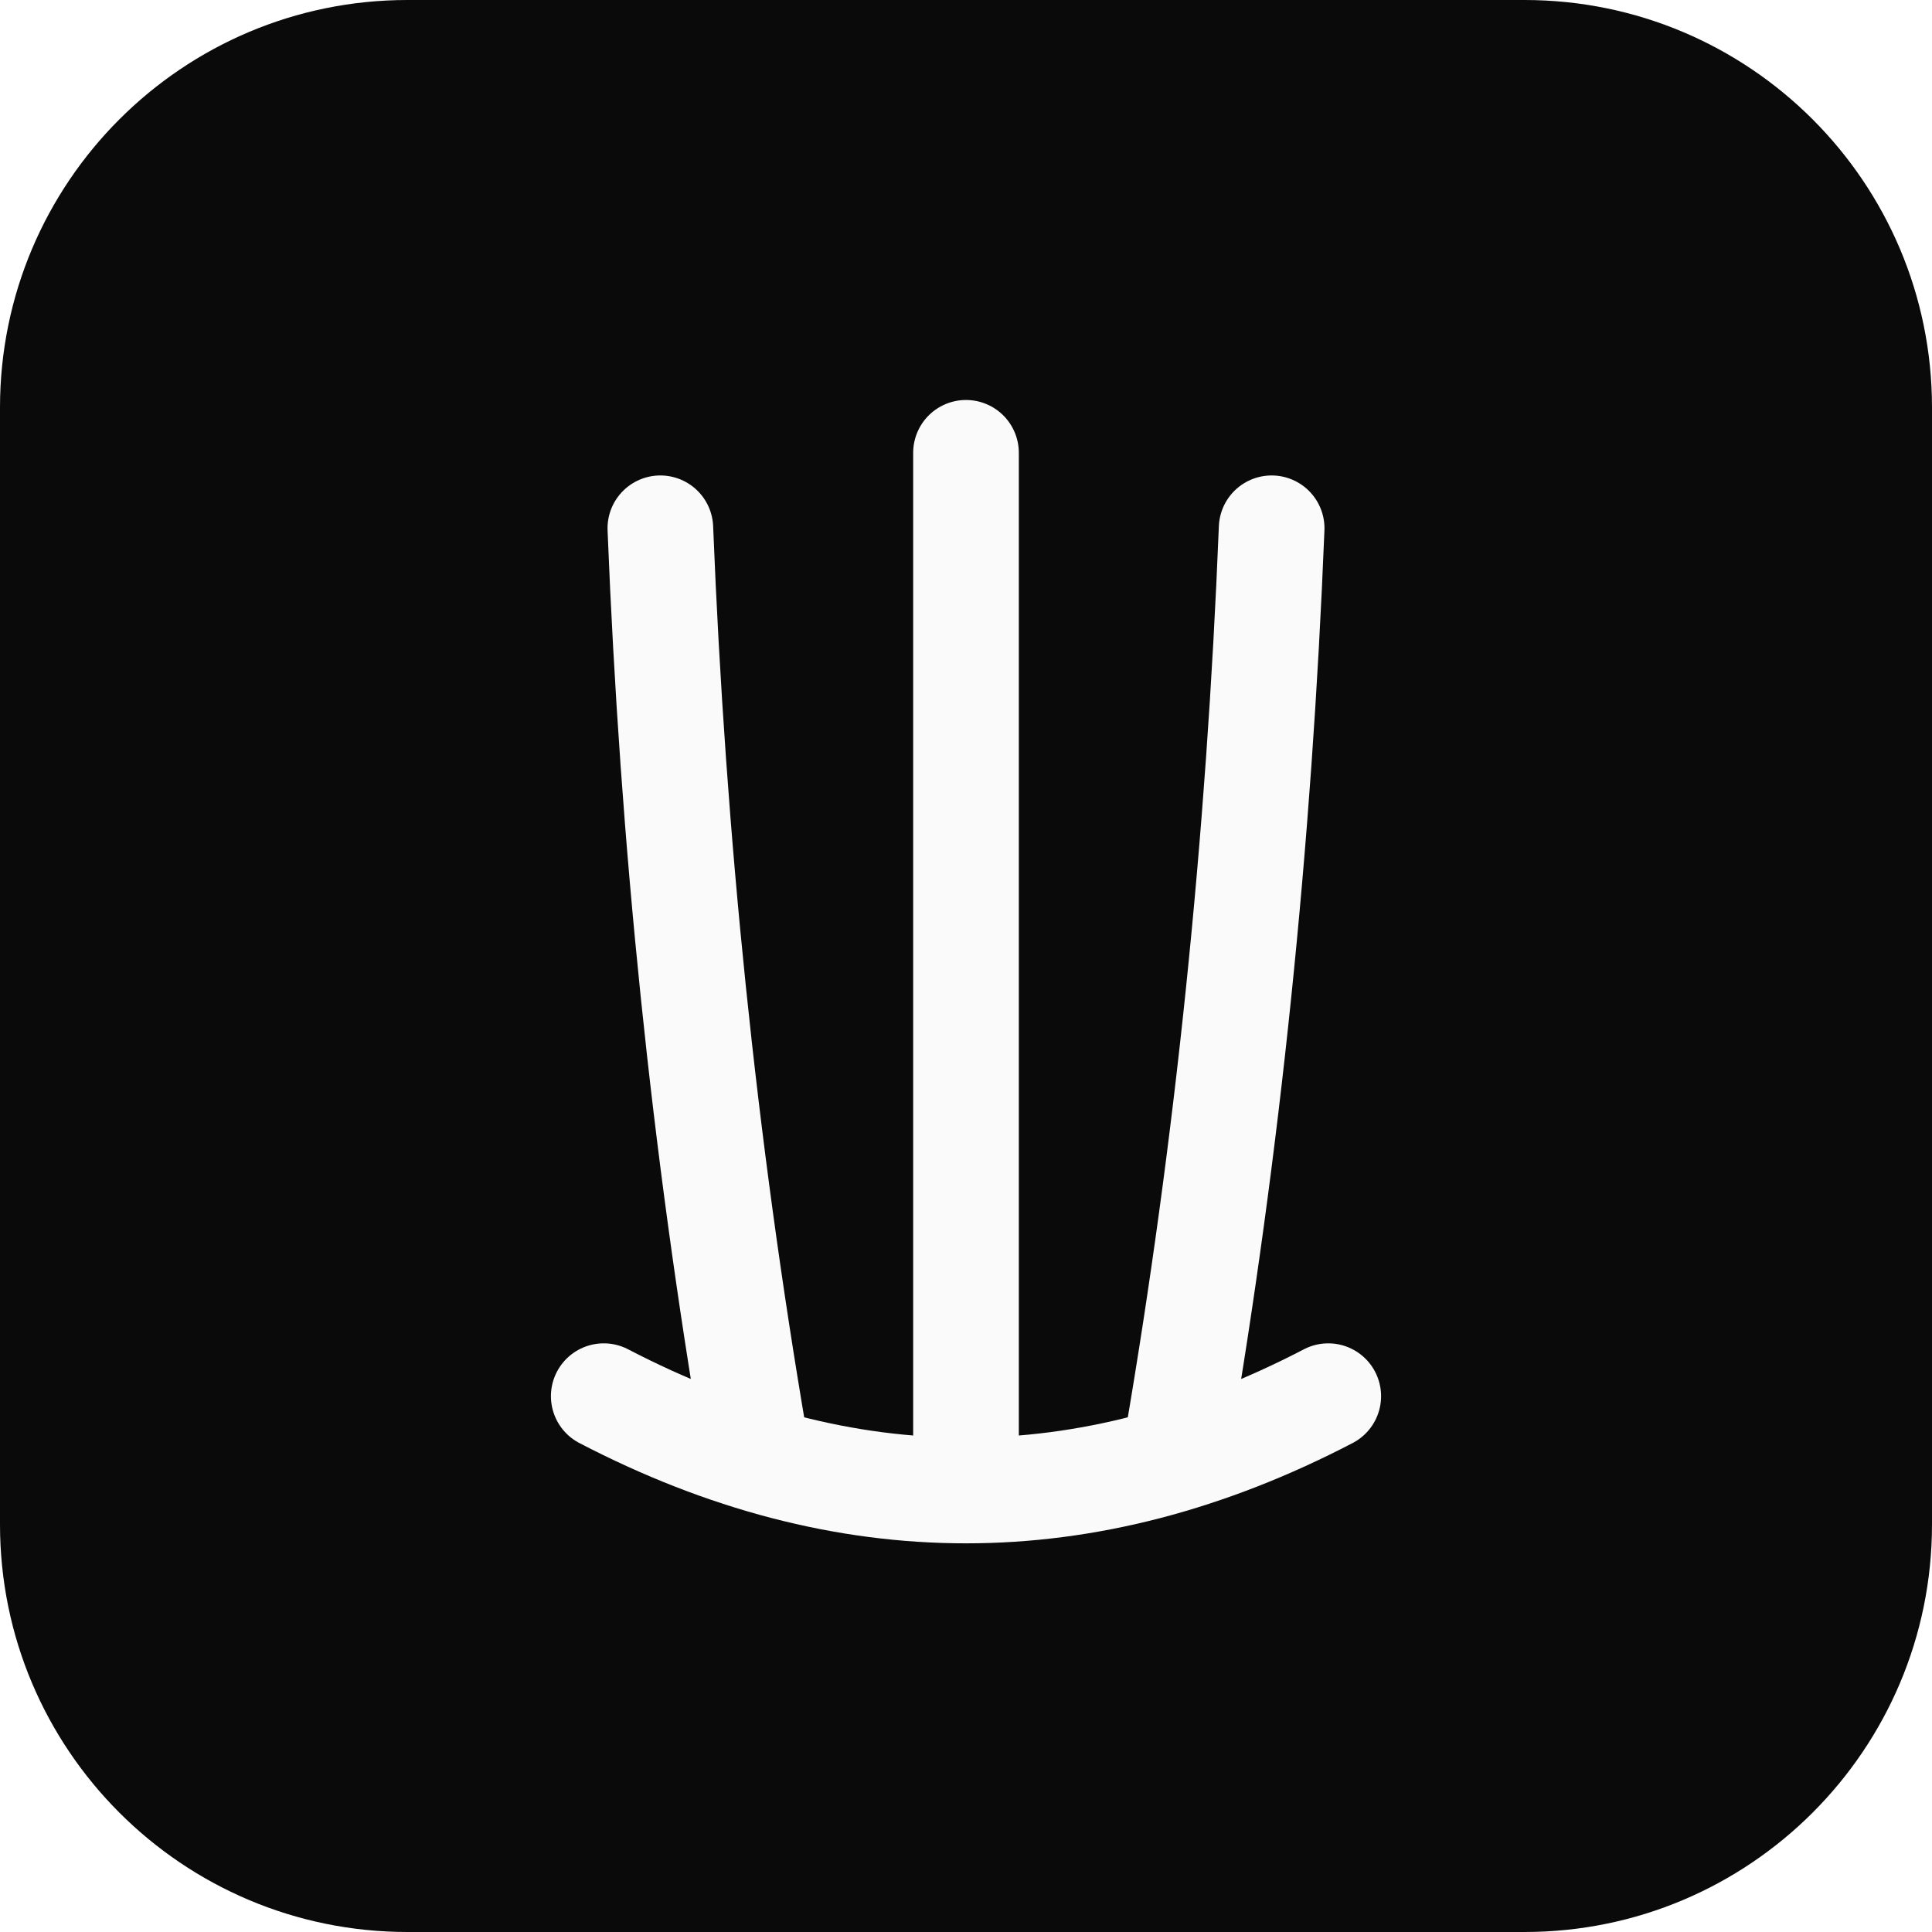
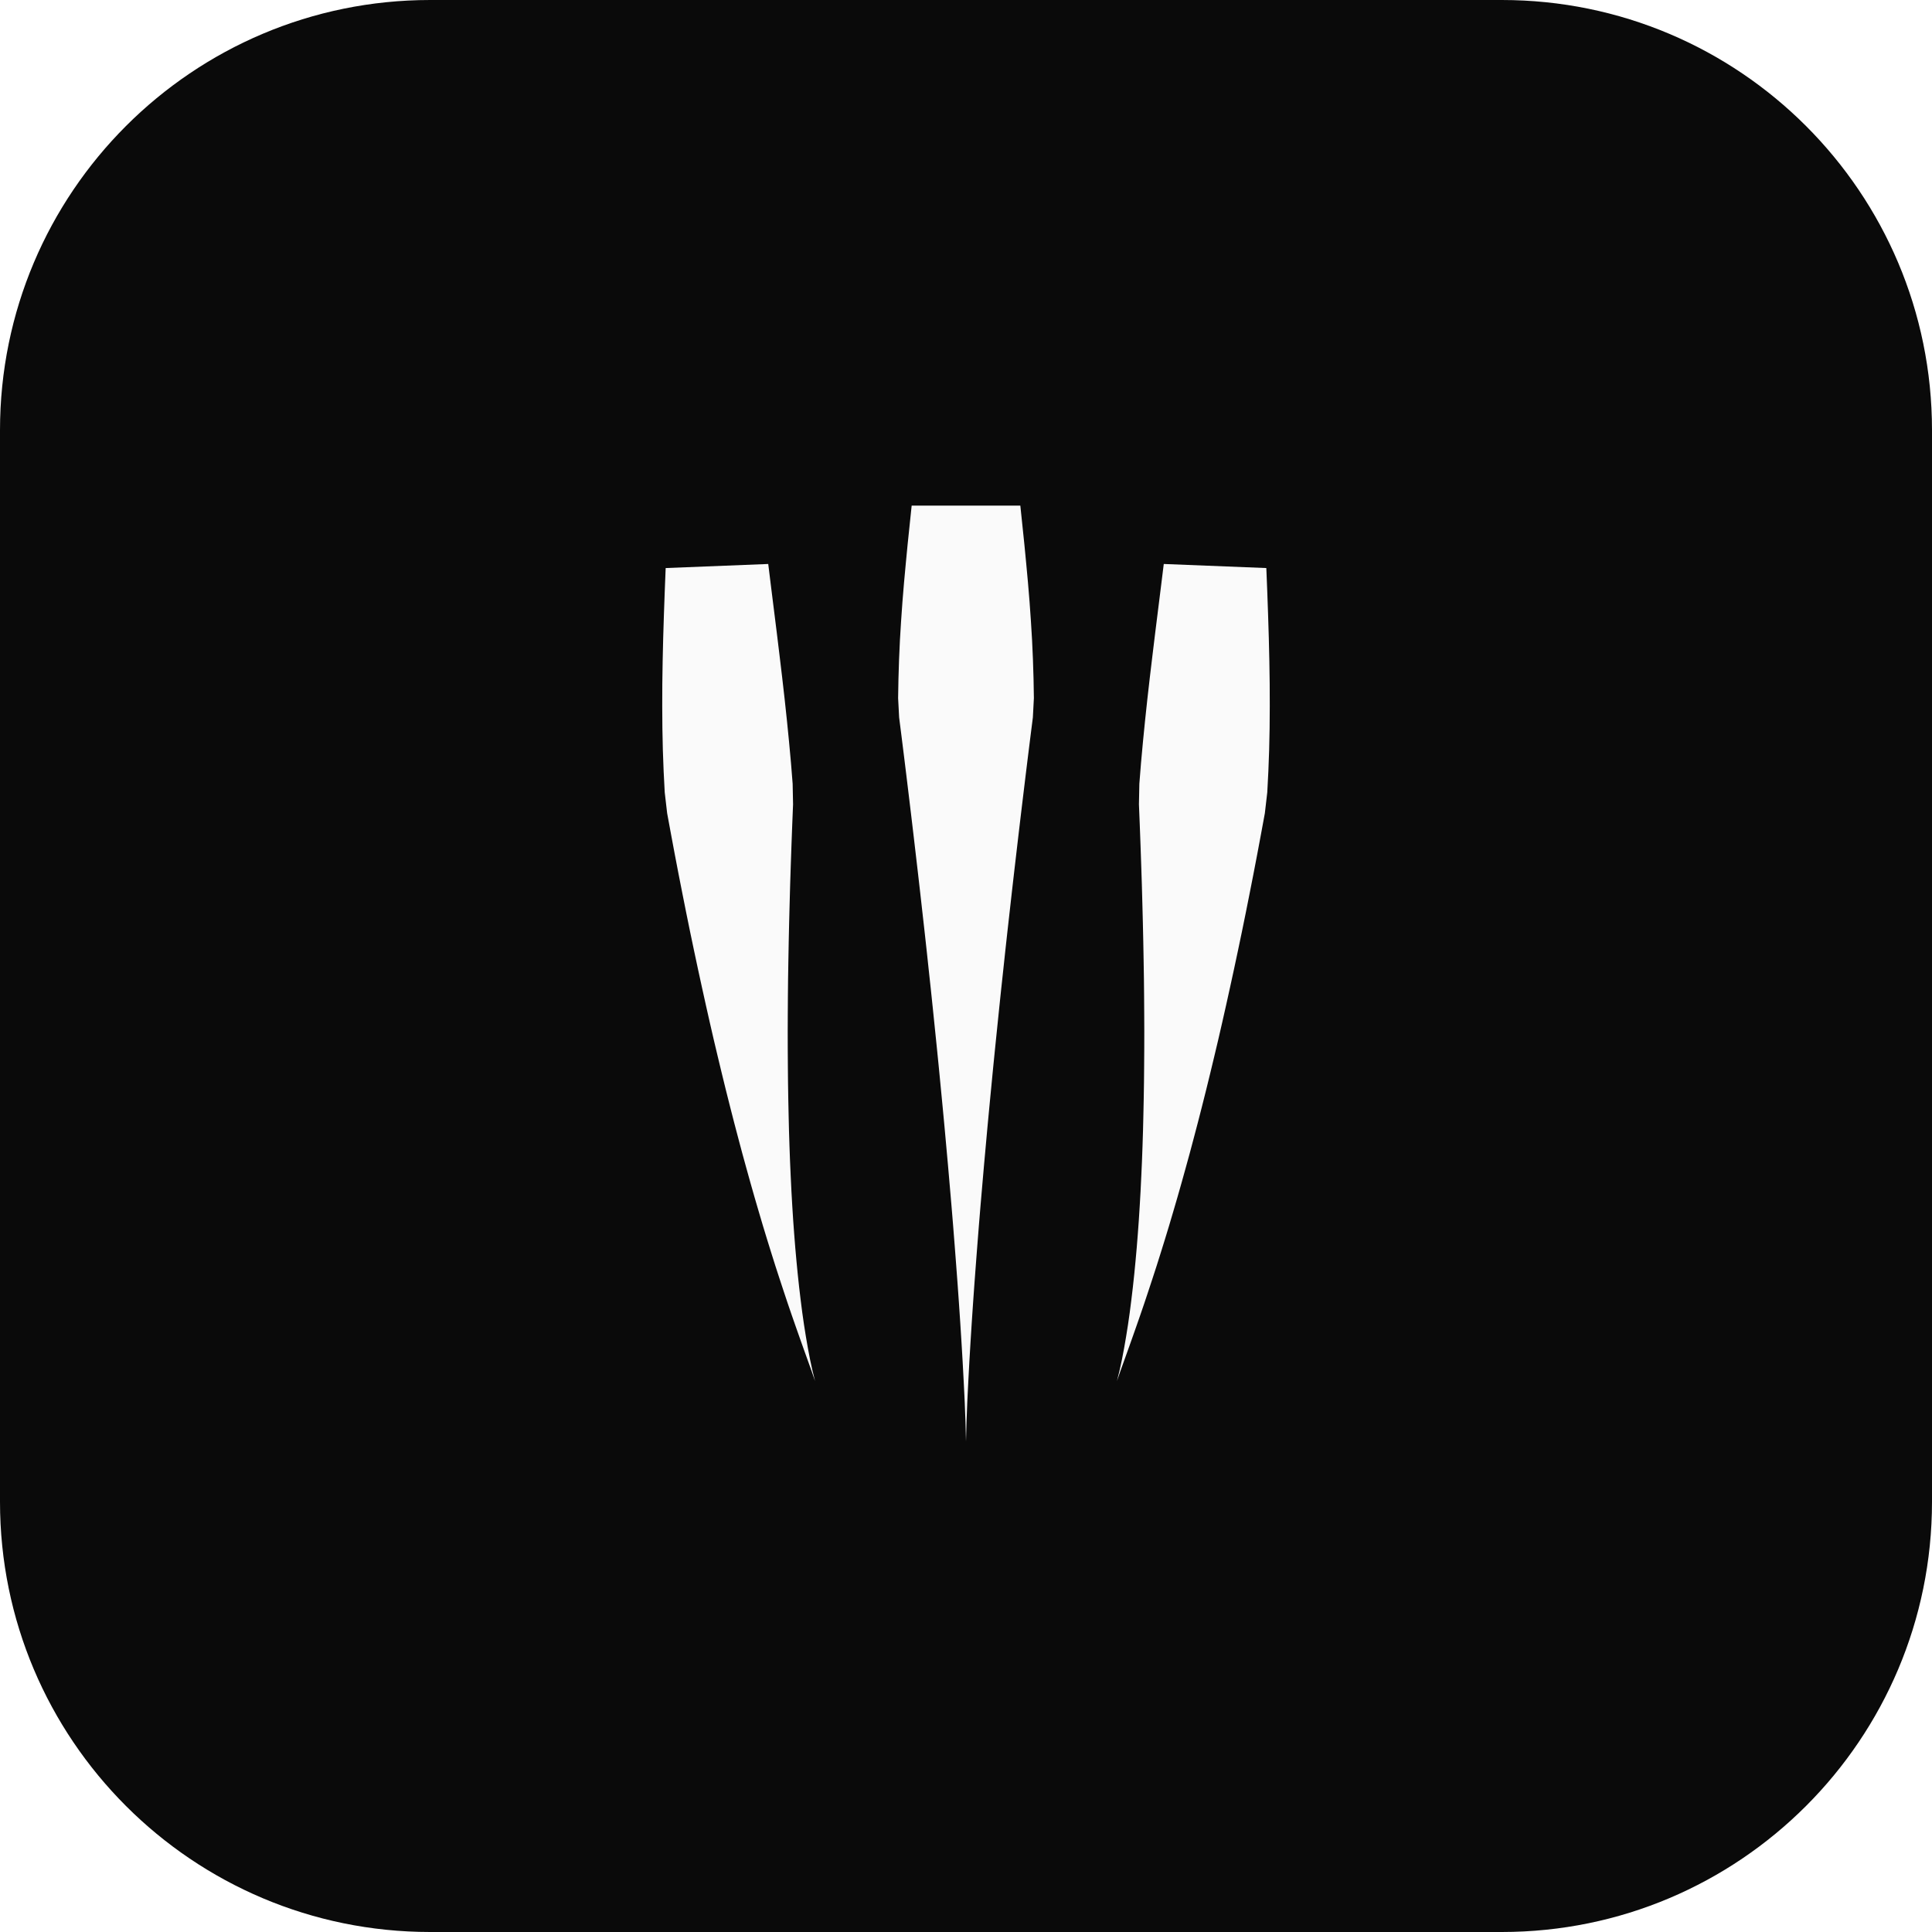
<svg xmlns="http://www.w3.org/2000/svg" viewBox="0 0 512 512">
-   <rect width="512" height="512" rx="108" fill="#0a0a0a" />
-   <g fill="none" stroke="#fafafa" stroke-width="28" stroke-linecap="round" stroke-linejoin="round">
-     <path d="M175 140 Q180 265 200 382" />
-     <path d="M256 120 Q256 255 256 388" />
-     <path d="M337 140 Q332 265 312 382" />
-     <path d="M160 370 Q256 420 352 370" />
+   <rect width="512" height="512" rx="114" fill="#0a0a0a" />
+   <g fill="#fafafa">
+     <path d="M 176.41 150.54 L 176.16 156.81 L 175.94 163.01 L 175.75 169.14 L 175.61 175.19 L 175.52 181.18 L 175.50 187.09 L 175.54 192.93 L 175.66 198.69 L 175.87 204.38 L 176.16 209.99 L 176.80 215.51 L 177.80 220.93 L 178.80 226.28 L 179.81 231.55 L 180.83 236.74 L 181.85 241.86 L 182.88 246.91 L 183.92 251.88 L 184.96 256.77 L 186.01 261.59 L 187.06 266.34 L 188.11 271.00 L 189.17 275.60 L 190.24 280.11 L 191.31 284.56 L 192.38 288.92 L 193.46 293.21 L 194.54 297.43 L 195.63 301.57 L 196.71 305.63 L 197.81 309.62 L 198.90 313.54 L 199.99 317.37 L 201.09 321.13 L 202.18 324.82 L 203.28 328.43 L 204.38 331.97 L 205.47 335.43 L 206.57 338.81 L 207.66 342.12 L 208.74 345.36 L 209.82 348.52 L 210.90 351.61 L 211.96 354.62 L 213.01 357.57 L 214.04 360.44 L 215.05 363.25 L 216.00 366.00 L 216.00 366.00 L 215.30 363.18 L 214.67 360.27 L 214.10 357.28 L 213.57 354.21 L 213.07 351.07 L 212.61 347.85 L 212.19 344.57 L 211.79 341.21 L 211.42 337.78 L 211.08 334.28 L 210.76 330.71 L 210.47 327.07 L 210.20 323.36 L 209.96 319.57 L 209.74 315.72 L 209.55 311.80 L 209.37 307.80 L 209.22 303.74 L 209.09 299.61 L 208.99 295.40 L 208.90 291.13 L 208.83 286.79 L 208.79 282.37 L 208.76 277.89 L 208.75 273.33 L 208.77 268.70 L 208.80 264.01 L 208.85 259.24 L 208.93 254.40 L 209.02 249.50 L 209.13 244.52 L 209.26 239.47 L 209.40 234.35 L 209.57 229.16 L 209.75 223.90 L 209.95 218.57 L 210.17 213.16 L 210.06 207.71 L 209.62 202.21 L 209.11 196.64 L 208.55 191.00 L 207.94 185.29 L 207.28 179.50 L 206.58 173.64 L 205.86 167.71 L 205.11 161.70 L 204.35 155.62 L 203.59 149.46 Z" />
+     <path d="M 241.60 134.00 L 241.07 139.09 L 240.54 144.17 L 240.05 149.27 L 239.58 154.36 L 239.16 159.46 L 238.80 164.56 L 238.49 169.67 L 238.26 174.78 L 238.10 179.89 L 238.01 185.01 L 238.28 190.13 L 238.93 195.25 L 239.57 200.38 L 240.20 205.51 L 240.82 210.64 L 241.44 215.78 L 242.05 220.92 L 242.65 226.06 L 243.25 231.21 L 243.84 236.36 L 244.42 241.52 L 245.00 246.67 L 245.57 251.84 L 246.12 257.00 L 246.68 262.17 L 247.22 267.34 L 247.75 272.52 L 248.28 277.69 L 248.80 282.88 L 249.30 288.06 L 249.80 293.25 L 250.29 298.44 L 250.76 303.64 L 251.23 308.84 L 251.68 314.04 L 252.13 319.25 L 252.56 324.46 L 252.97 329.67 L 253.37 334.89 L 253.76 340.11 L 254.13 345.34 L 254.48 350.56 L 254.81 355.79 L 255.12 361.03 L 255.40 366.27 L 255.66 371.51 L 255.86 376.75 L 256.00 382.00 L 256.00 382.00 L 256.14 376.75 L 256.34 371.51 L 256.60 366.27 L 256.88 361.03 L 257.19 355.79 L 257.52 350.56 L 257.87 345.34 L 258.24 340.11 L 258.63 334.89 L 259.03 329.67 L 259.44 324.46 L 259.87 319.25 L 260.32 314.04 L 260.77 308.84 L 261.24 303.64 L 261.71 298.44 L 262.20 293.25 L 262.70 288.06 L 263.20 282.88 L 263.72 277.69 L 264.25 272.52 L 264.78 267.34 L 265.32 262.17 L 265.88 257.00 L 266.43 251.84 L 267.00 246.67 L 267.58 241.52 L 268.16 236.36 L 268.75 231.21 L 269.35 226.06 L 269.95 220.92 L 270.56 215.78 L 271.18 210.64 L 271.80 205.51 L 272.43 200.38 L 273.07 195.25 L 273.72 190.13 L 273.99 185.01 L 273.90 179.89 L 273.74 174.78 L 273.51 169.67 L 273.20 164.56 L 272.84 159.46 L 272.42 154.36 L 271.95 149.27 L 271.46 144.17 L 270.93 139.09 L 270.40 134.00 Z" />
+     <path d="M 308.41 149.46 L 307.65 155.62 L 306.89 161.70 L 306.14 167.71 L 305.42 173.64 L 304.72 179.50 L 304.06 185.29 L 303.45 191.00 L 302.89 196.64 L 302.38 202.21 L 301.94 207.71 L 301.83 213.16 L 302.05 218.57 L 302.25 223.90 L 302.43 229.16 L 302.60 234.35 L 302.74 239.47 L 302.87 244.52 L 302.98 249.50 L 303.07 254.40 L 303.15 259.24 L 303.20 264.01 L 303.23 268.70 L 303.25 273.33 L 303.24 277.89 L 303.21 282.37 L 303.17 286.79 L 303.10 291.13 L 303.01 295.40 L 302.91 299.61 L 302.78 303.74 L 302.63 307.80 L 302.45 311.80 L 302.26 315.72 L 302.04 319.57 L 301.80 323.36 L 301.53 327.07 L 301.24 330.71 L 300.92 334.28 L 300.58 337.78 L 300.21 341.21 L 299.81 344.57 L 299.39 347.85 L 298.93 351.07 L 298.43 354.21 L 297.90 357.28 L 297.33 360.27 L 296.70 363.18 L 296.00 366.00 L 296.00 366.00 L 296.95 363.25 L 297.96 360.44 L 298.99 357.57 L 300.04 354.62 L 301.10 351.61 L 302.18 348.52 L 303.26 345.36 L 304.34 342.12 L 305.43 338.81 L 306.53 335.43 L 307.62 331.97 L 308.72 328.43 L 309.82 324.82 L 310.91 321.13 L 312.01 317.37 L 313.10 313.54 L 314.19 309.62 L 315.29 305.63 L 316.37 301.57 L 317.46 297.43 L 318.54 293.21 L 319.62 288.92 L 320.69 284.56 L 321.76 280.11 L 322.83 275.60 L 323.89 271.00 L 324.94 266.34 L 325.99 261.59 L 327.04 256.77 L 328.08 251.88 L 329.12 246.91 L 330.15 241.86 L 331.17 236.74 L 332.19 231.55 L 333.20 226.28 L 334.20 220.93 L 335.20 215.51 L 335.84 209.99 L 336.13 204.38 L 336.34 198.69 L 336.46 192.93 L 336.50 187.09 L 336.48 181.18 L 336.39 175.19 L 336.25 169.14 L 336.06 163.01 L 335.84 156.81 L 335.59 150.54 Z" />
  </g>
</svg>
